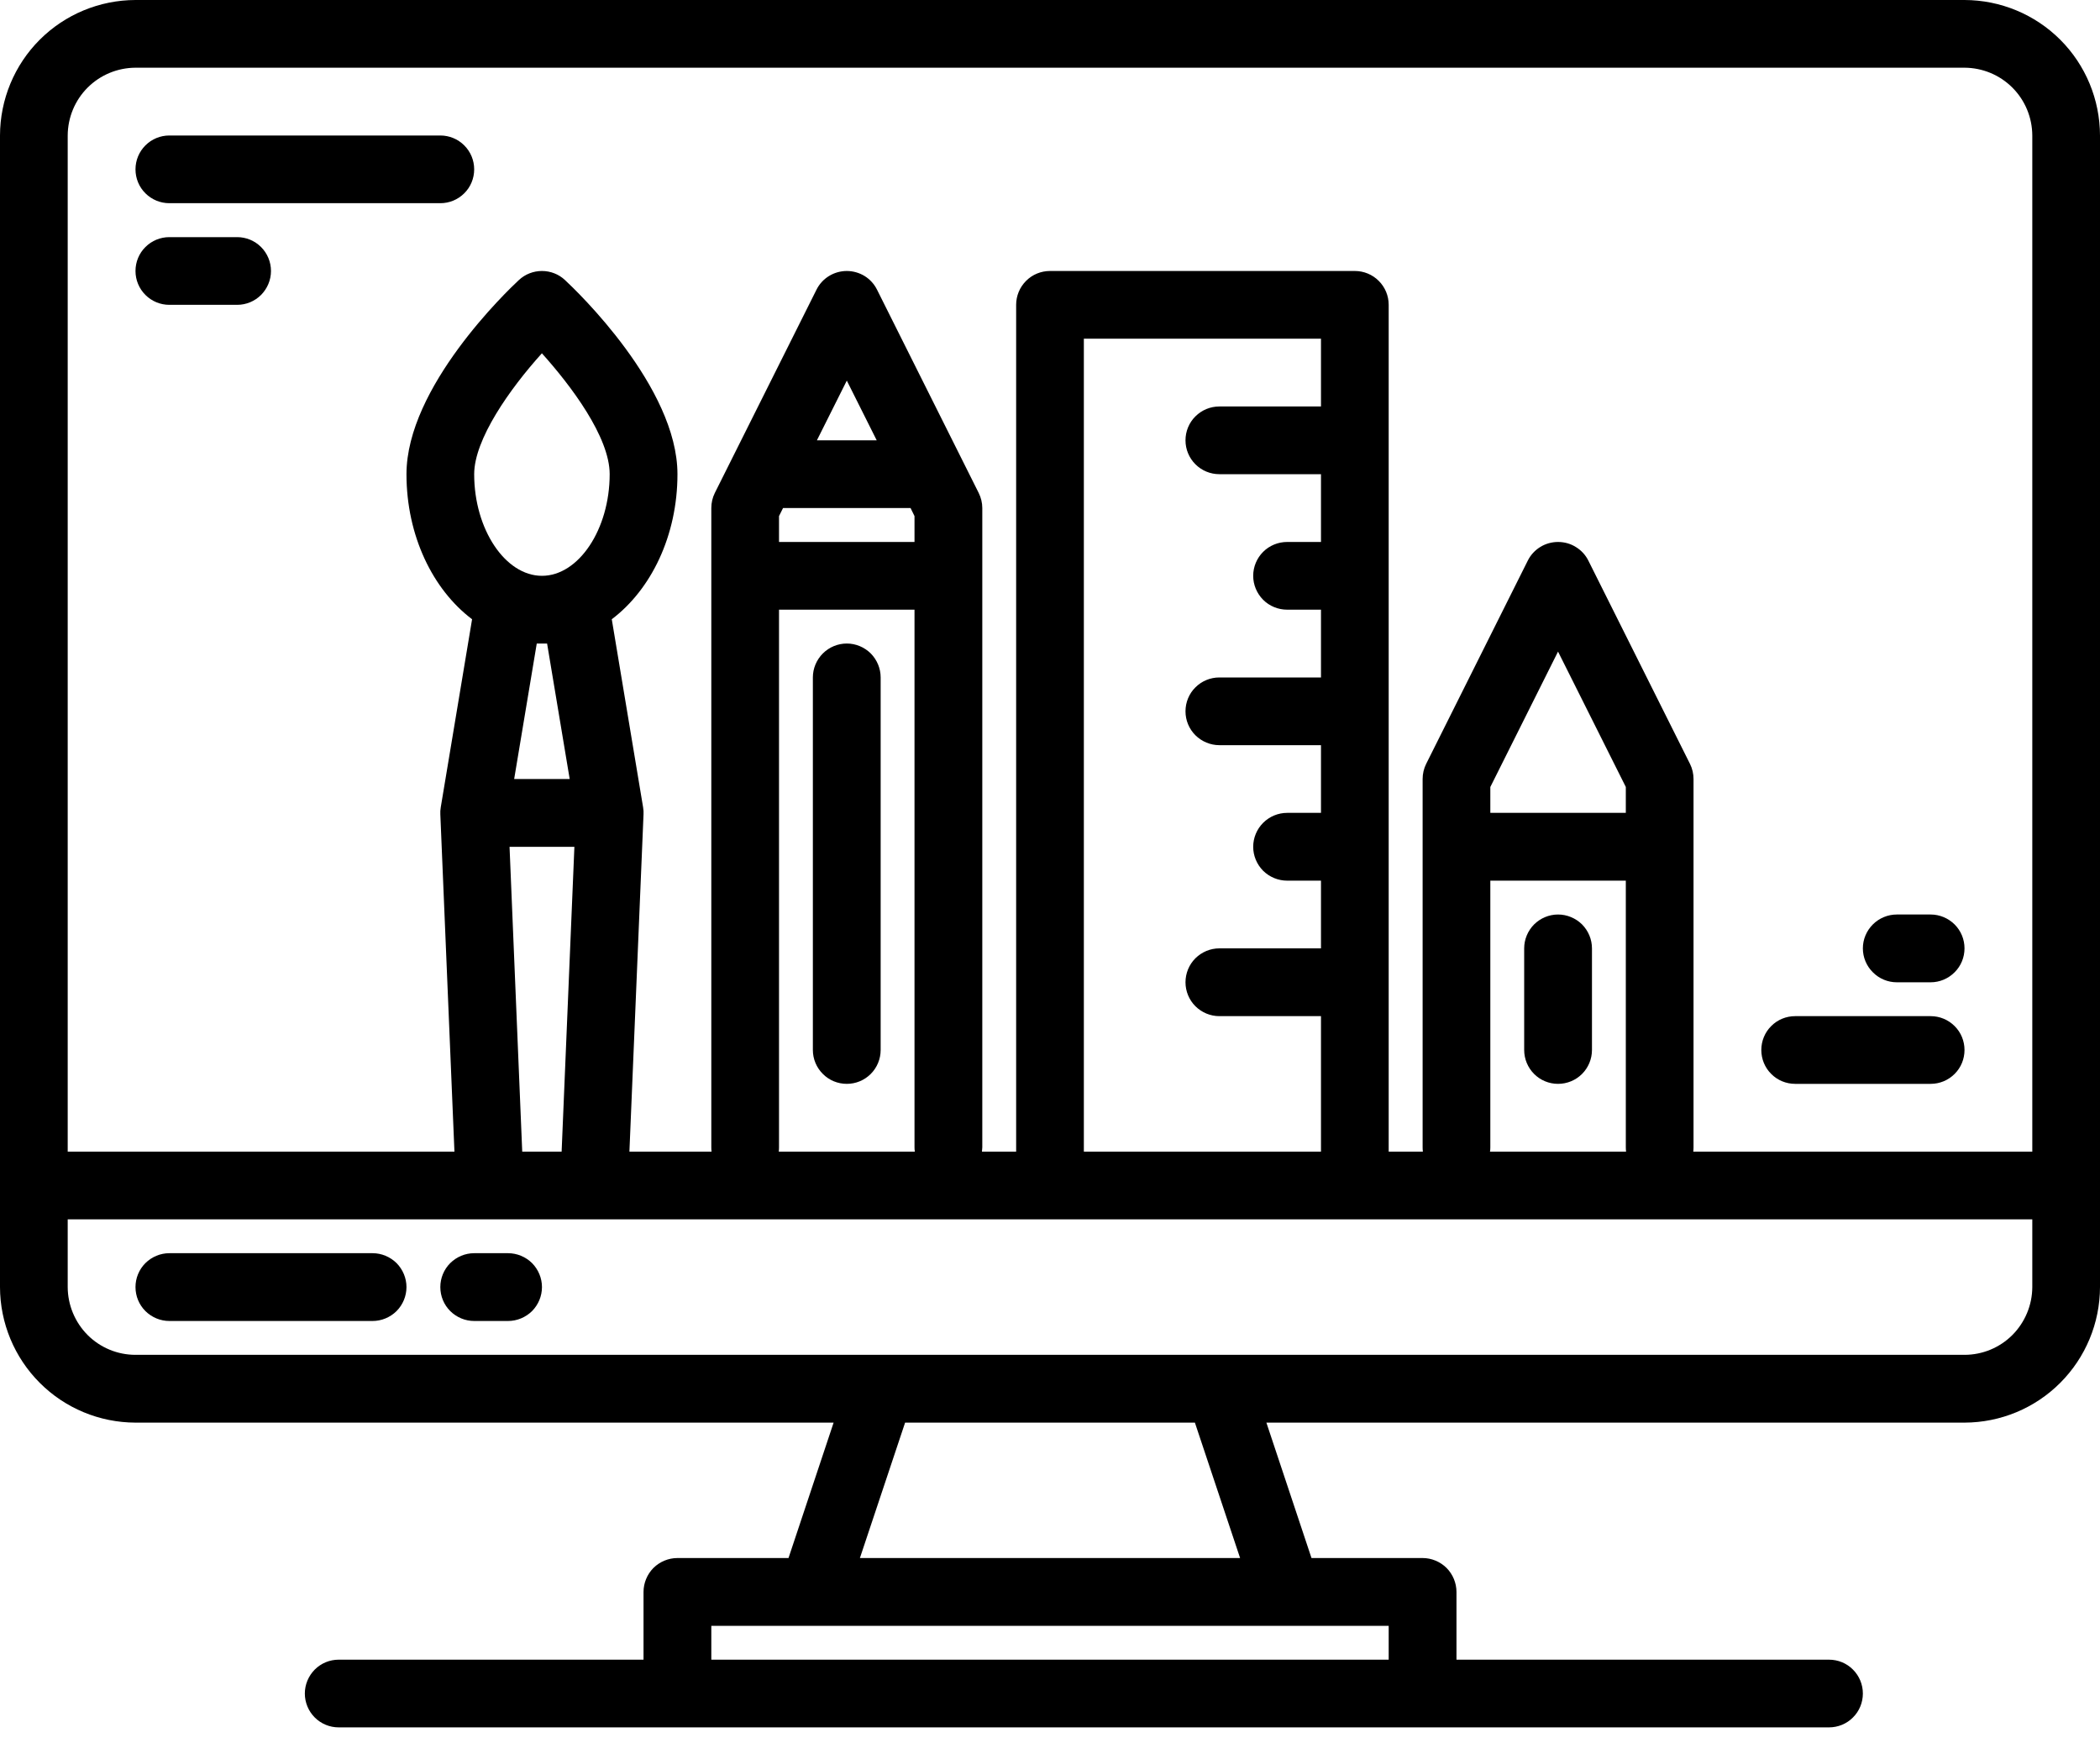
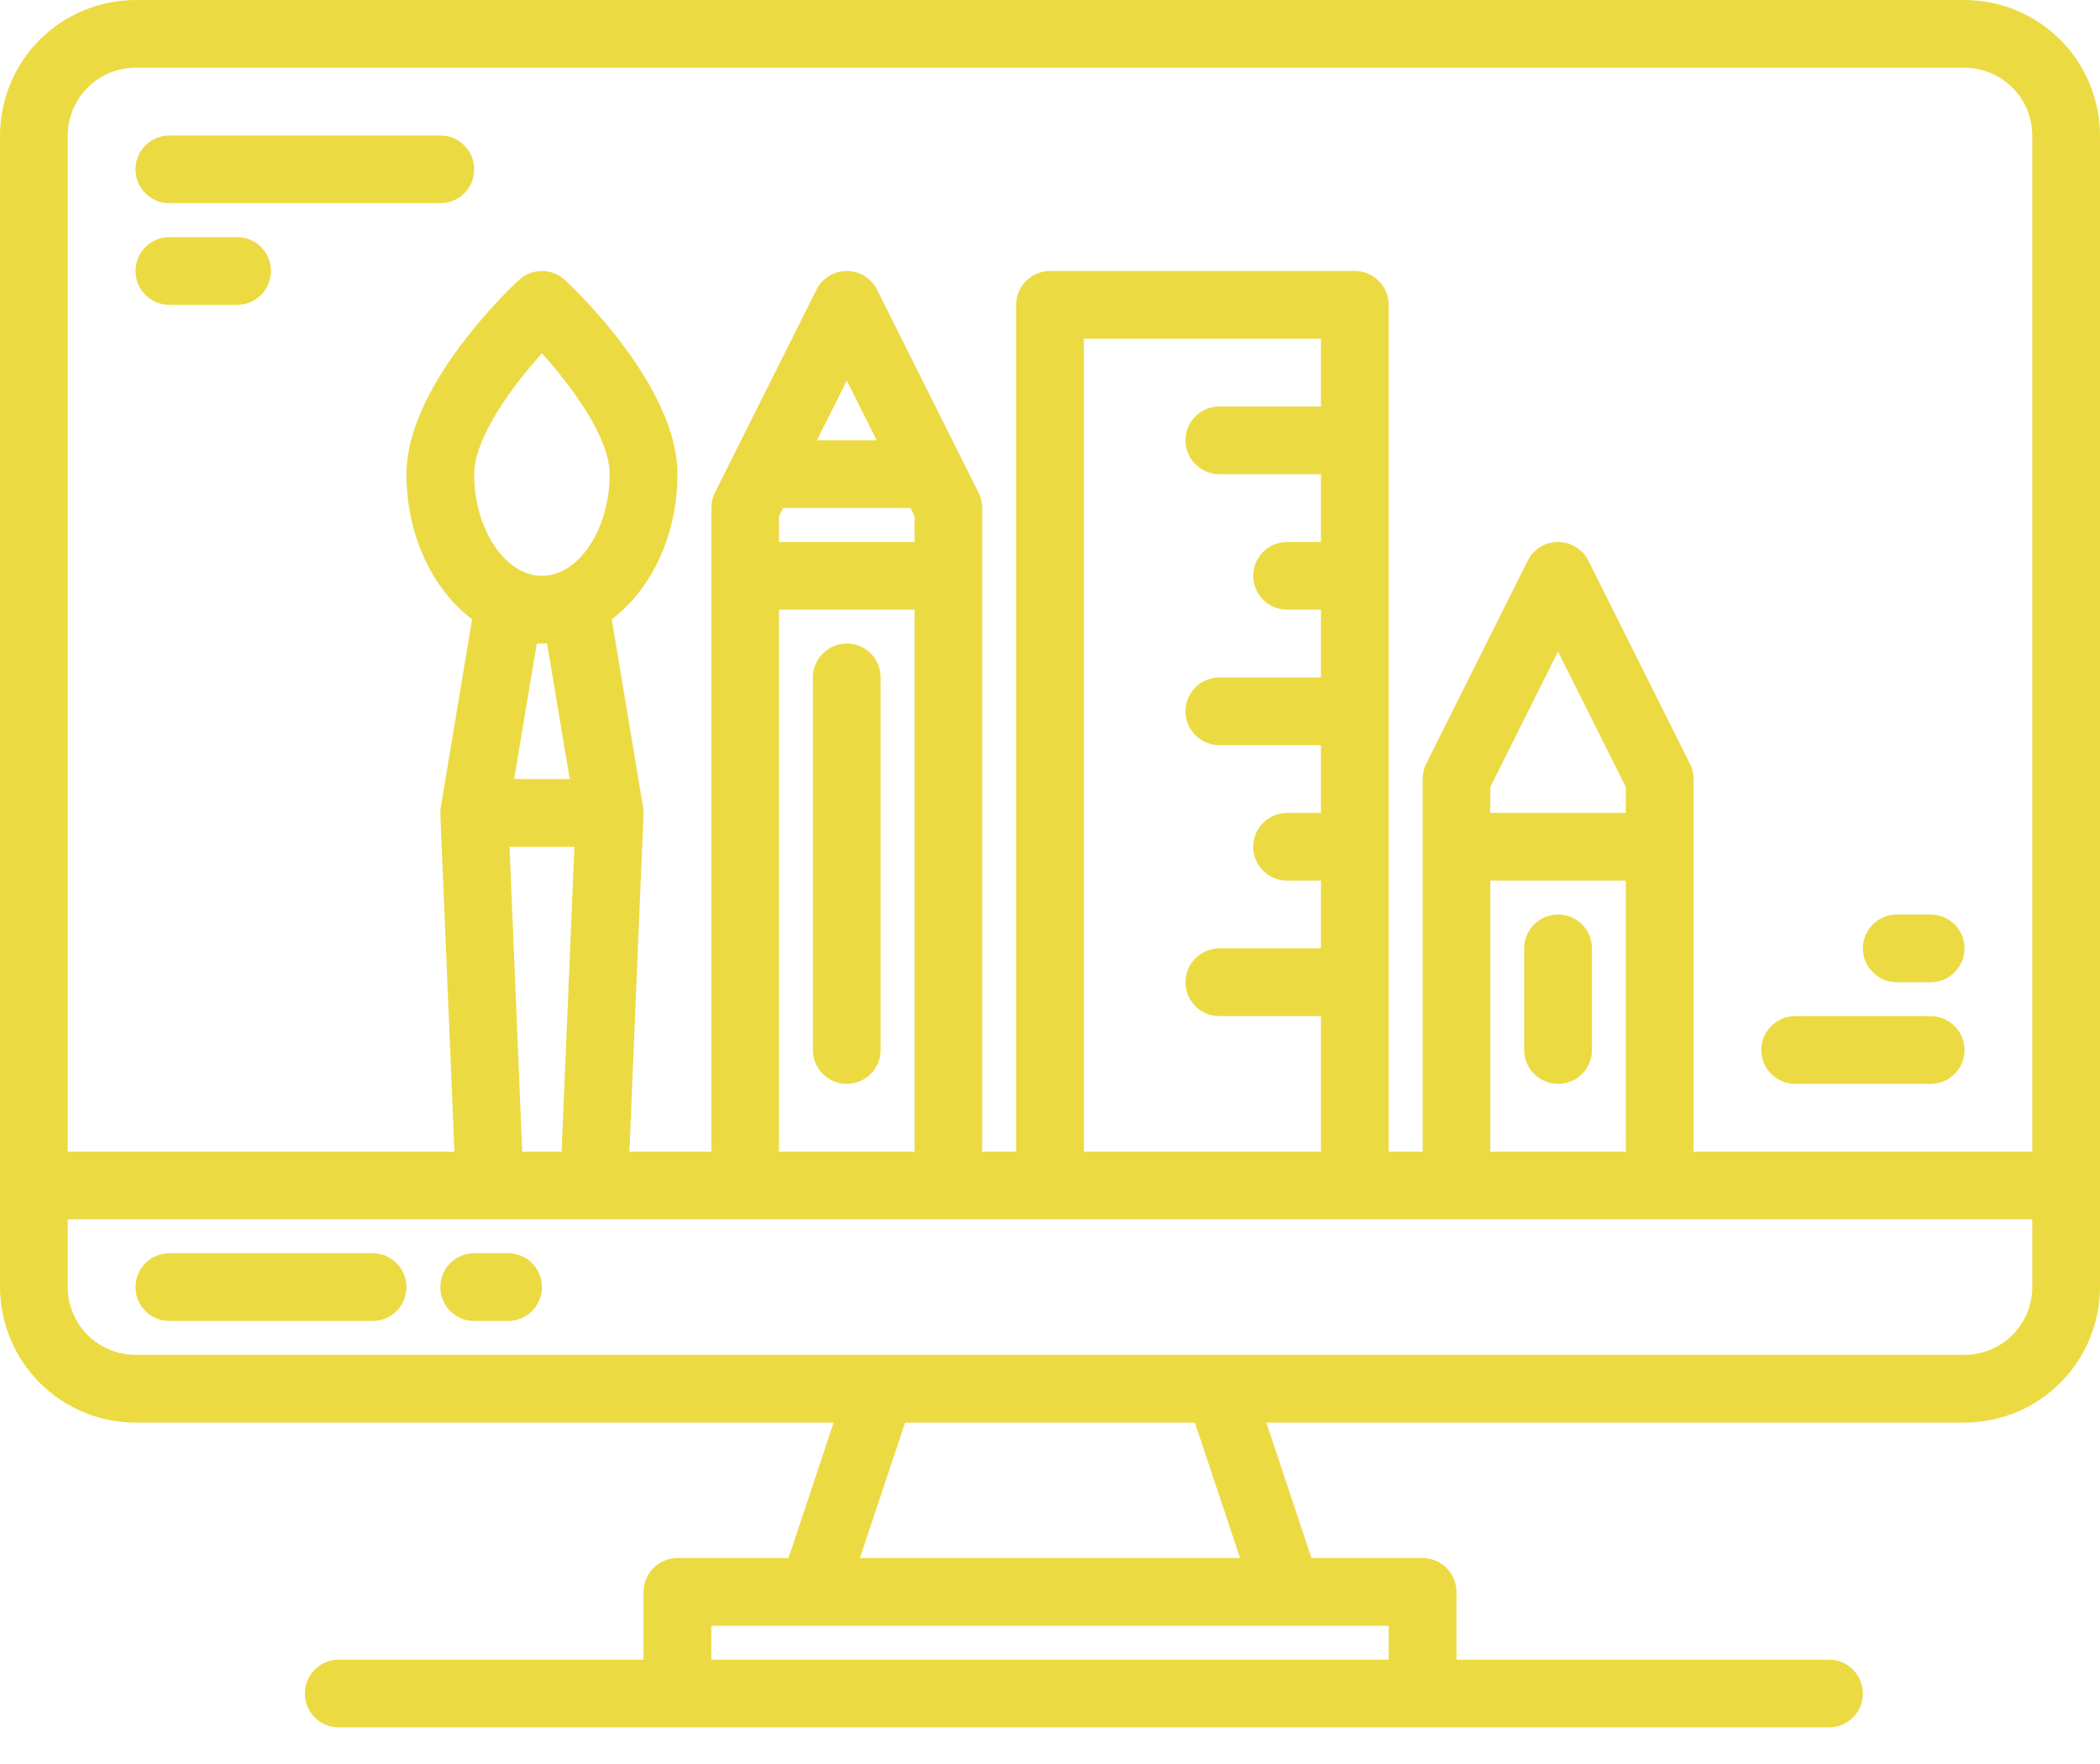
<svg xmlns="http://www.w3.org/2000/svg" width="25" height="21" viewBox="0 0 25 21" fill="none">
-   <path d="M23.387 0H1.613C1.185 0.001 0.775 0.171 0.473 0.473C0.171 0.775 0.001 1.185 0 1.613V15.323C0.001 15.75 0.171 16.16 0.473 16.462C0.775 16.765 1.185 16.935 1.613 16.936H9.924L9.387 18.548H8.065C7.958 18.548 7.855 18.591 7.779 18.666C7.704 18.742 7.661 18.845 7.661 18.952V19.758H4.032C3.925 19.758 3.823 19.8 3.747 19.876C3.672 19.952 3.629 20.054 3.629 20.161C3.629 20.268 3.672 20.371 3.747 20.446C3.823 20.522 3.925 20.564 4.032 20.564H21.774C21.881 20.564 21.984 20.522 22.059 20.446C22.135 20.371 22.177 20.268 22.177 20.161C22.177 20.054 22.135 19.952 22.059 19.876C21.984 19.8 21.881 19.758 21.774 19.758H17.339V18.952C17.339 18.845 17.296 18.742 17.221 18.666C17.145 18.591 17.042 18.548 16.936 18.548H15.613L15.076 16.936H23.387C23.815 16.935 24.225 16.765 24.527 16.462C24.829 16.16 24.999 15.75 25 15.323V1.613C24.999 1.185 24.829 0.775 24.527 0.473C24.225 0.171 23.815 0.001 23.387 0ZM16.532 19.355V19.758H8.468V19.355H16.532ZM10.237 18.548L10.775 16.936H14.225L14.763 18.548H10.237ZM24.194 15.323C24.193 15.536 24.108 15.741 23.957 15.893C23.806 16.044 23.601 16.129 23.387 16.129H1.613C1.399 16.129 1.194 16.044 1.043 15.893C0.892 15.741 0.807 15.536 0.806 15.323V14.516H24.194V15.323ZM6.838 10.081L6.686 13.71H6.217L6.066 10.081H6.838ZM6.121 9.274L6.39 7.661H6.513L6.782 9.274H6.121ZM6.452 6.855C6.015 6.855 5.645 6.301 5.645 5.645C5.645 5.231 6.068 4.63 6.451 4.206C6.796 4.589 7.258 5.202 7.258 5.645C7.258 6.301 6.889 6.855 6.452 6.855ZM10.84 6.048L10.887 6.144V6.452H9.274V6.144L9.322 6.048H10.84ZM9.725 5.242L10.081 4.531L10.437 5.242H9.725ZM10.887 7.258V13.659C10.887 13.676 10.888 13.693 10.891 13.71H9.271C9.273 13.693 9.274 13.676 9.274 13.659V7.258H10.887ZM14.516 5.645H15.726V6.452H15.323C15.216 6.452 15.113 6.494 15.037 6.57C14.962 6.645 14.919 6.748 14.919 6.855C14.919 6.962 14.962 7.064 15.037 7.14C15.113 7.216 15.216 7.258 15.323 7.258H15.726V8.065H14.516C14.409 8.065 14.307 8.107 14.231 8.183C14.155 8.258 14.113 8.361 14.113 8.468C14.113 8.575 14.155 8.677 14.231 8.753C14.307 8.828 14.409 8.871 14.516 8.871H15.726V9.677H15.323C15.216 9.677 15.113 9.72 15.037 9.796C14.962 9.871 14.919 9.974 14.919 10.081C14.919 10.188 14.962 10.29 15.037 10.366C15.113 10.441 15.216 10.484 15.323 10.484H15.726V11.29H14.516C14.409 11.29 14.307 11.333 14.231 11.408C14.155 11.484 14.113 11.587 14.113 11.694C14.113 11.8 14.155 11.903 14.231 11.979C14.307 12.054 14.409 12.097 14.516 12.097H15.726V13.71H12.903V4.032H15.726V4.839H14.516C14.409 4.839 14.307 4.881 14.231 4.957C14.155 5.032 14.113 5.135 14.113 5.242C14.113 5.349 14.155 5.451 14.231 5.527C14.307 5.603 14.409 5.645 14.516 5.645ZM19.355 10.484V13.659C19.355 13.676 19.356 13.693 19.358 13.71H17.738C17.741 13.693 17.742 13.676 17.742 13.659V10.484H19.355ZM17.742 9.677V9.369L18.548 7.757L19.355 9.369V9.677H17.742ZM24.194 13.71H20.158C20.16 13.693 20.161 13.676 20.161 13.659V9.274C20.161 9.212 20.147 9.15 20.119 9.094L18.909 6.674C18.876 6.607 18.824 6.551 18.76 6.512C18.697 6.472 18.623 6.452 18.548 6.452C18.474 6.452 18.4 6.472 18.336 6.512C18.273 6.551 18.221 6.607 18.188 6.674L16.978 9.094C16.95 9.15 16.936 9.212 16.936 9.274V13.659C16.936 13.676 16.937 13.693 16.939 13.71H16.532V3.629C16.532 3.522 16.49 3.42 16.414 3.344C16.338 3.268 16.236 3.226 16.129 3.226H12.5C12.393 3.226 12.29 3.268 12.215 3.344C12.139 3.42 12.097 3.522 12.097 3.629V13.71H11.69C11.692 13.693 11.693 13.676 11.694 13.659V6.048C11.694 5.986 11.679 5.924 11.651 5.868L10.441 3.449C10.408 3.382 10.356 3.325 10.293 3.286C10.229 3.247 10.155 3.226 10.081 3.226C10.006 3.226 9.932 3.247 9.869 3.286C9.805 3.325 9.753 3.382 9.72 3.449L8.51 5.868C8.482 5.924 8.468 5.986 8.468 6.048V13.659C8.468 13.676 8.469 13.693 8.471 13.71H7.493L7.661 9.694C7.661 9.685 7.661 9.676 7.661 9.666V9.654C7.66 9.64 7.658 9.626 7.656 9.612V9.611L7.283 7.372C7.751 7.019 8.065 6.377 8.065 5.645C8.065 4.609 6.863 3.461 6.726 3.334C6.652 3.264 6.553 3.226 6.452 3.226C6.35 3.226 6.252 3.264 6.177 3.334C6.04 3.461 4.839 4.609 4.839 5.645C4.839 6.377 5.152 7.019 5.62 7.372L5.247 9.611V9.612C5.245 9.626 5.243 9.64 5.242 9.654V9.666C5.242 9.676 5.242 9.685 5.242 9.694L5.41 13.71H0.806V1.613C0.807 1.399 0.892 1.194 1.043 1.043C1.194 0.892 1.399 0.807 1.613 0.806H23.387C23.601 0.807 23.806 0.892 23.957 1.043C24.108 1.194 24.193 1.399 24.194 1.613V13.71Z" fill="black" />
-   <path d="M4.436 14.919H2.016C1.909 14.919 1.807 14.962 1.731 15.037C1.655 15.113 1.613 15.216 1.613 15.322C1.613 15.43 1.655 15.532 1.731 15.608C1.807 15.683 1.909 15.726 2.016 15.726H4.436C4.542 15.726 4.645 15.683 4.721 15.608C4.796 15.532 4.839 15.43 4.839 15.322C4.839 15.216 4.796 15.113 4.721 15.037C4.645 14.962 4.542 14.919 4.436 14.919Z" fill="black" />
-   <path d="M6.048 14.919H5.645C5.538 14.919 5.436 14.962 5.36 15.037C5.284 15.113 5.242 15.216 5.242 15.322C5.242 15.43 5.284 15.532 5.36 15.608C5.436 15.683 5.538 15.726 5.645 15.726H6.048C6.155 15.726 6.258 15.683 6.334 15.608C6.409 15.532 6.452 15.43 6.452 15.322C6.452 15.216 6.409 15.113 6.334 15.037C6.258 14.962 6.155 14.919 6.048 14.919Z" fill="black" />
-   <path d="M10.081 7.661C9.974 7.661 9.871 7.704 9.796 7.779C9.72 7.855 9.677 7.958 9.677 8.064V12.5C9.677 12.607 9.72 12.71 9.796 12.785C9.871 12.861 9.974 12.903 10.081 12.903C10.188 12.903 10.29 12.861 10.366 12.785C10.441 12.71 10.484 12.607 10.484 12.5V8.064C10.484 7.958 10.441 7.855 10.366 7.779C10.29 7.704 10.188 7.661 10.081 7.661Z" fill="black" />
-   <path d="M18.548 10.887C18.441 10.887 18.339 10.93 18.263 11.005C18.188 11.081 18.145 11.183 18.145 11.29V12.5C18.145 12.607 18.188 12.71 18.263 12.785C18.339 12.861 18.441 12.903 18.548 12.903C18.655 12.903 18.758 12.861 18.834 12.785C18.909 12.71 18.952 12.607 18.952 12.5V11.29C18.952 11.183 18.909 11.081 18.834 11.005C18.758 10.93 18.655 10.887 18.548 10.887Z" fill="black" />
-   <path d="M2.016 2.419H5.242C5.349 2.419 5.451 2.377 5.527 2.301C5.603 2.226 5.645 2.123 5.645 2.016C5.645 1.909 5.603 1.807 5.527 1.731C5.451 1.655 5.349 1.613 5.242 1.613H2.016C1.909 1.613 1.807 1.655 1.731 1.731C1.655 1.807 1.613 1.909 1.613 2.016C1.613 2.123 1.655 2.226 1.731 2.301C1.807 2.377 1.909 2.419 2.016 2.419Z" fill="black" />
-   <path d="M2.016 3.629H2.823C2.93 3.629 3.032 3.587 3.108 3.511C3.183 3.435 3.226 3.333 3.226 3.226C3.226 3.119 3.183 3.016 3.108 2.941C3.032 2.865 2.93 2.823 2.823 2.823H2.016C1.909 2.823 1.807 2.865 1.731 2.941C1.655 3.016 1.613 3.119 1.613 3.226C1.613 3.333 1.655 3.435 1.731 3.511C1.807 3.587 1.909 3.629 2.016 3.629Z" fill="black" />
-   <path d="M21.371 12.903H22.984C23.091 12.903 23.193 12.861 23.269 12.785C23.345 12.71 23.387 12.607 23.387 12.5C23.387 12.393 23.345 12.29 23.269 12.215C23.193 12.139 23.091 12.097 22.984 12.097H21.371C21.264 12.097 21.161 12.139 21.086 12.215C21.01 12.29 20.968 12.393 20.968 12.5C20.968 12.607 21.01 12.71 21.086 12.785C21.161 12.861 21.264 12.903 21.371 12.903Z" fill="black" />
-   <path d="M22.581 11.694H22.984C23.091 11.694 23.193 11.651 23.269 11.575C23.345 11.5 23.387 11.397 23.387 11.29C23.387 11.183 23.345 11.081 23.269 11.005C23.193 10.93 23.091 10.887 22.984 10.887H22.581C22.474 10.887 22.371 10.93 22.296 11.005C22.22 11.081 22.177 11.183 22.177 11.29C22.177 11.397 22.22 11.5 22.296 11.575C22.371 11.651 22.474 11.694 22.581 11.694Z" fill="black" />
+   <path d="M23.387 0H1.613C1.185 0.001 0.775 0.171 0.473 0.473C0.171 0.775 0.001 1.185 0 1.613V15.323C0.001 15.75 0.171 16.16 0.473 16.462C0.775 16.765 1.185 16.935 1.613 16.936H9.924L9.387 18.548H8.065C7.958 18.548 7.855 18.591 7.779 18.666C7.704 18.742 7.661 18.845 7.661 18.952V19.758H4.032C3.925 19.758 3.823 19.8 3.747 19.876C3.672 19.952 3.629 20.054 3.629 20.161C3.629 20.268 3.672 20.371 3.747 20.446C3.823 20.522 3.925 20.564 4.032 20.564H21.774C21.881 20.564 21.984 20.522 22.059 20.446C22.135 20.371 22.177 20.268 22.177 20.161C22.177 20.054 22.135 19.952 22.059 19.876C21.984 19.8 21.881 19.758 21.774 19.758H17.339V18.952C17.339 18.845 17.296 18.742 17.221 18.666C17.145 18.591 17.042 18.548 16.936 18.548H15.613L15.076 16.936H23.387C23.815 16.935 24.225 16.765 24.527 16.462C24.829 16.16 24.999 15.75 25 15.323V1.613C24.999 1.185 24.829 0.775 24.527 0.473C24.225 0.171 23.815 0.001 23.387 0ZM16.532 19.355V19.758H8.468V19.355H16.532ZM10.237 18.548L10.775 16.936H14.225L14.763 18.548H10.237ZM24.194 15.323C24.193 15.536 24.108 15.741 23.957 15.893C23.806 16.044 23.601 16.129 23.387 16.129H1.613C1.399 16.129 1.194 16.044 1.043 15.893C0.892 15.741 0.807 15.536 0.806 15.323V14.516H24.194V15.323ZM6.838 10.081L6.686 13.71H6.217L6.066 10.081H6.838ZM6.121 9.274L6.39 7.661H6.513L6.782 9.274H6.121ZM6.452 6.855C6.015 6.855 5.645 6.301 5.645 5.645C5.645 5.231 6.068 4.63 6.451 4.206C6.796 4.589 7.258 5.202 7.258 5.645C7.258 6.301 6.889 6.855 6.452 6.855ZM10.84 6.048L10.887 6.144V6.452H9.274V6.144L9.322 6.048H10.84ZM9.725 5.242L10.081 4.531L10.437 5.242H9.725ZM10.887 7.258V13.659C10.887 13.676 10.888 13.693 10.891 13.71H9.271C9.273 13.693 9.274 13.676 9.274 13.659V7.258H10.887ZM14.516 5.645H15.726V6.452H15.323C15.216 6.452 15.113 6.494 15.037 6.57C14.962 6.645 14.919 6.748 14.919 6.855C14.919 6.962 14.962 7.064 15.037 7.14C15.113 7.216 15.216 7.258 15.323 7.258H15.726V8.065H14.516C14.409 8.065 14.307 8.107 14.231 8.183C14.155 8.258 14.113 8.361 14.113 8.468C14.113 8.575 14.155 8.677 14.231 8.753C14.307 8.828 14.409 8.871 14.516 8.871H15.726V9.677H15.323C15.216 9.677 15.113 9.72 15.037 9.796C14.962 9.871 14.919 9.974 14.919 10.081C14.919 10.188 14.962 10.29 15.037 10.366C15.113 10.441 15.216 10.484 15.323 10.484H15.726V11.29H14.516C14.409 11.29 14.307 11.333 14.231 11.408C14.155 11.484 14.113 11.587 14.113 11.694C14.113 11.8 14.155 11.903 14.231 11.979C14.307 12.054 14.409 12.097 14.516 12.097H15.726V13.71H12.903V4.032H15.726V4.839H14.516C14.409 4.839 14.307 4.881 14.231 4.957C14.155 5.032 14.113 5.135 14.113 5.242C14.113 5.349 14.155 5.451 14.231 5.527C14.307 5.603 14.409 5.645 14.516 5.645ZM19.355 10.484V13.659C19.355 13.676 19.356 13.693 19.358 13.71H17.738C17.741 13.693 17.742 13.676 17.742 13.659V10.484H19.355ZM17.742 9.677V9.369L18.548 7.757L19.355 9.369V9.677H17.742ZM24.194 13.71H20.158C20.16 13.693 20.161 13.676 20.161 13.659V9.274C20.161 9.212 20.147 9.15 20.119 9.094L18.909 6.674C18.876 6.607 18.824 6.551 18.76 6.512C18.697 6.472 18.623 6.452 18.548 6.452C18.474 6.452 18.4 6.472 18.336 6.512C18.273 6.551 18.221 6.607 18.188 6.674L16.978 9.094C16.95 9.15 16.936 9.212 16.936 9.274V13.659C16.936 13.676 16.937 13.693 16.939 13.71H16.532V3.629C16.532 3.522 16.49 3.42 16.414 3.344C16.338 3.268 16.236 3.226 16.129 3.226H12.5C12.393 3.226 12.29 3.268 12.215 3.344C12.139 3.42 12.097 3.522 12.097 3.629V13.71H11.69C11.692 13.693 11.693 13.676 11.694 13.659V6.048C11.694 5.986 11.679 5.924 11.651 5.868L10.441 3.449C10.408 3.382 10.356 3.325 10.293 3.286C10.229 3.247 10.155 3.226 10.081 3.226C10.006 3.226 9.932 3.247 9.869 3.286C9.805 3.325 9.753 3.382 9.72 3.449L8.51 5.868C8.482 5.924 8.468 5.986 8.468 6.048V13.659C8.468 13.676 8.469 13.693 8.471 13.71H7.493L7.661 9.694C7.661 9.685 7.661 9.676 7.661 9.666V9.654C7.66 9.64 7.658 9.626 7.656 9.612V9.611L7.283 7.372C7.751 7.019 8.065 6.377 8.065 5.645C8.065 4.609 6.863 3.461 6.726 3.334C6.652 3.264 6.553 3.226 6.452 3.226C6.35 3.226 6.252 3.264 6.177 3.334C6.04 3.461 4.839 4.609 4.839 5.645C4.839 6.377 5.152 7.019 5.62 7.372L5.247 9.611V9.612C5.245 9.626 5.243 9.64 5.242 9.654V9.666C5.242 9.676 5.242 9.685 5.242 9.694L5.41 13.71H0.806V1.613C0.807 1.399 0.892 1.194 1.043 1.043C1.194 0.892 1.399 0.807 1.613 0.806H23.387C23.601 0.807 23.806 0.892 23.957 1.043C24.108 1.194 24.193 1.399 24.194 1.613V13.71Z" fill="#e6d00fc7" />
+   <path d="M4.436 14.919H2.016C1.909 14.919 1.807 14.962 1.731 15.037C1.655 15.113 1.613 15.216 1.613 15.322C1.613 15.43 1.655 15.532 1.731 15.608C1.807 15.683 1.909 15.726 2.016 15.726H4.436C4.542 15.726 4.645 15.683 4.721 15.608C4.796 15.532 4.839 15.43 4.839 15.322C4.839 15.216 4.796 15.113 4.721 15.037C4.645 14.962 4.542 14.919 4.436 14.919Z" fill="#e6d00fc7" />
+   <path d="M6.048 14.919H5.645C5.538 14.919 5.436 14.962 5.36 15.037C5.284 15.113 5.242 15.216 5.242 15.322C5.242 15.43 5.284 15.532 5.36 15.608C5.436 15.683 5.538 15.726 5.645 15.726H6.048C6.155 15.726 6.258 15.683 6.334 15.608C6.409 15.532 6.452 15.43 6.452 15.322C6.452 15.216 6.409 15.113 6.334 15.037C6.258 14.962 6.155 14.919 6.048 14.919Z" fill="#e6d00fc7" />
+   <path d="M10.081 7.661C9.974 7.661 9.871 7.704 9.796 7.779C9.72 7.855 9.677 7.958 9.677 8.064V12.5C9.677 12.607 9.72 12.71 9.796 12.785C9.871 12.861 9.974 12.903 10.081 12.903C10.188 12.903 10.29 12.861 10.366 12.785C10.441 12.71 10.484 12.607 10.484 12.5V8.064C10.484 7.958 10.441 7.855 10.366 7.779C10.29 7.704 10.188 7.661 10.081 7.661Z" fill="#e6d00fc7" />
+   <path d="M18.548 10.887C18.441 10.887 18.339 10.93 18.263 11.005C18.188 11.081 18.145 11.183 18.145 11.29V12.5C18.145 12.607 18.188 12.71 18.263 12.785C18.339 12.861 18.441 12.903 18.548 12.903C18.655 12.903 18.758 12.861 18.834 12.785C18.909 12.71 18.952 12.607 18.952 12.5V11.29C18.952 11.183 18.909 11.081 18.834 11.005C18.758 10.93 18.655 10.887 18.548 10.887Z" fill="#e6d00fc7" />
+   <path d="M2.016 2.419H5.242C5.349 2.419 5.451 2.377 5.527 2.301C5.603 2.226 5.645 2.123 5.645 2.016C5.645 1.909 5.603 1.807 5.527 1.731C5.451 1.655 5.349 1.613 5.242 1.613H2.016C1.909 1.613 1.807 1.655 1.731 1.731C1.655 1.807 1.613 1.909 1.613 2.016C1.613 2.123 1.655 2.226 1.731 2.301C1.807 2.377 1.909 2.419 2.016 2.419Z" fill="#e6d00fc7" />
+   <path d="M2.016 3.629H2.823C2.93 3.629 3.032 3.587 3.108 3.511C3.183 3.435 3.226 3.333 3.226 3.226C3.226 3.119 3.183 3.016 3.108 2.941C3.032 2.865 2.93 2.823 2.823 2.823H2.016C1.909 2.823 1.807 2.865 1.731 2.941C1.655 3.016 1.613 3.119 1.613 3.226C1.613 3.333 1.655 3.435 1.731 3.511C1.807 3.587 1.909 3.629 2.016 3.629Z" fill="#e6d00fc7" />
+   <path d="M21.371 12.903H22.984C23.091 12.903 23.193 12.861 23.269 12.785C23.345 12.71 23.387 12.607 23.387 12.5C23.387 12.393 23.345 12.29 23.269 12.215C23.193 12.139 23.091 12.097 22.984 12.097H21.371C21.264 12.097 21.161 12.139 21.086 12.215C21.01 12.29 20.968 12.393 20.968 12.5C20.968 12.607 21.01 12.71 21.086 12.785C21.161 12.861 21.264 12.903 21.371 12.903Z" fill="#e6d00fc7" />
+   <path d="M22.581 11.694H22.984C23.091 11.694 23.193 11.651 23.269 11.575C23.345 11.5 23.387 11.397 23.387 11.29C23.387 11.183 23.345 11.081 23.269 11.005C23.193 10.93 23.091 10.887 22.984 10.887H22.581C22.474 10.887 22.371 10.93 22.296 11.005C22.22 11.081 22.177 11.183 22.177 11.29C22.177 11.397 22.22 11.5 22.296 11.575C22.371 11.651 22.474 11.694 22.581 11.694Z" fill="#e6d00fc7" />
</svg>
